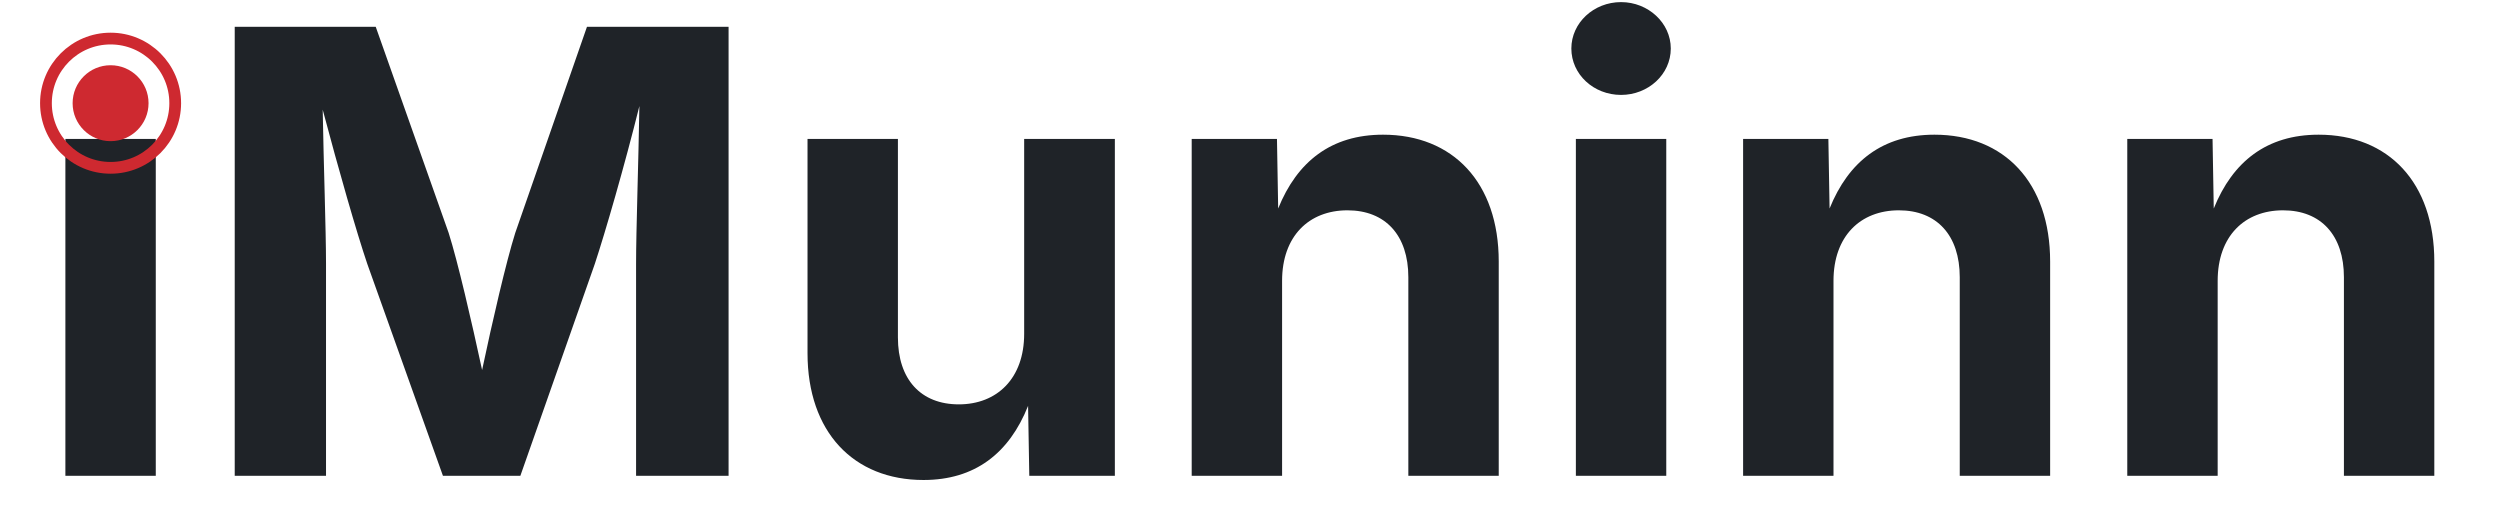
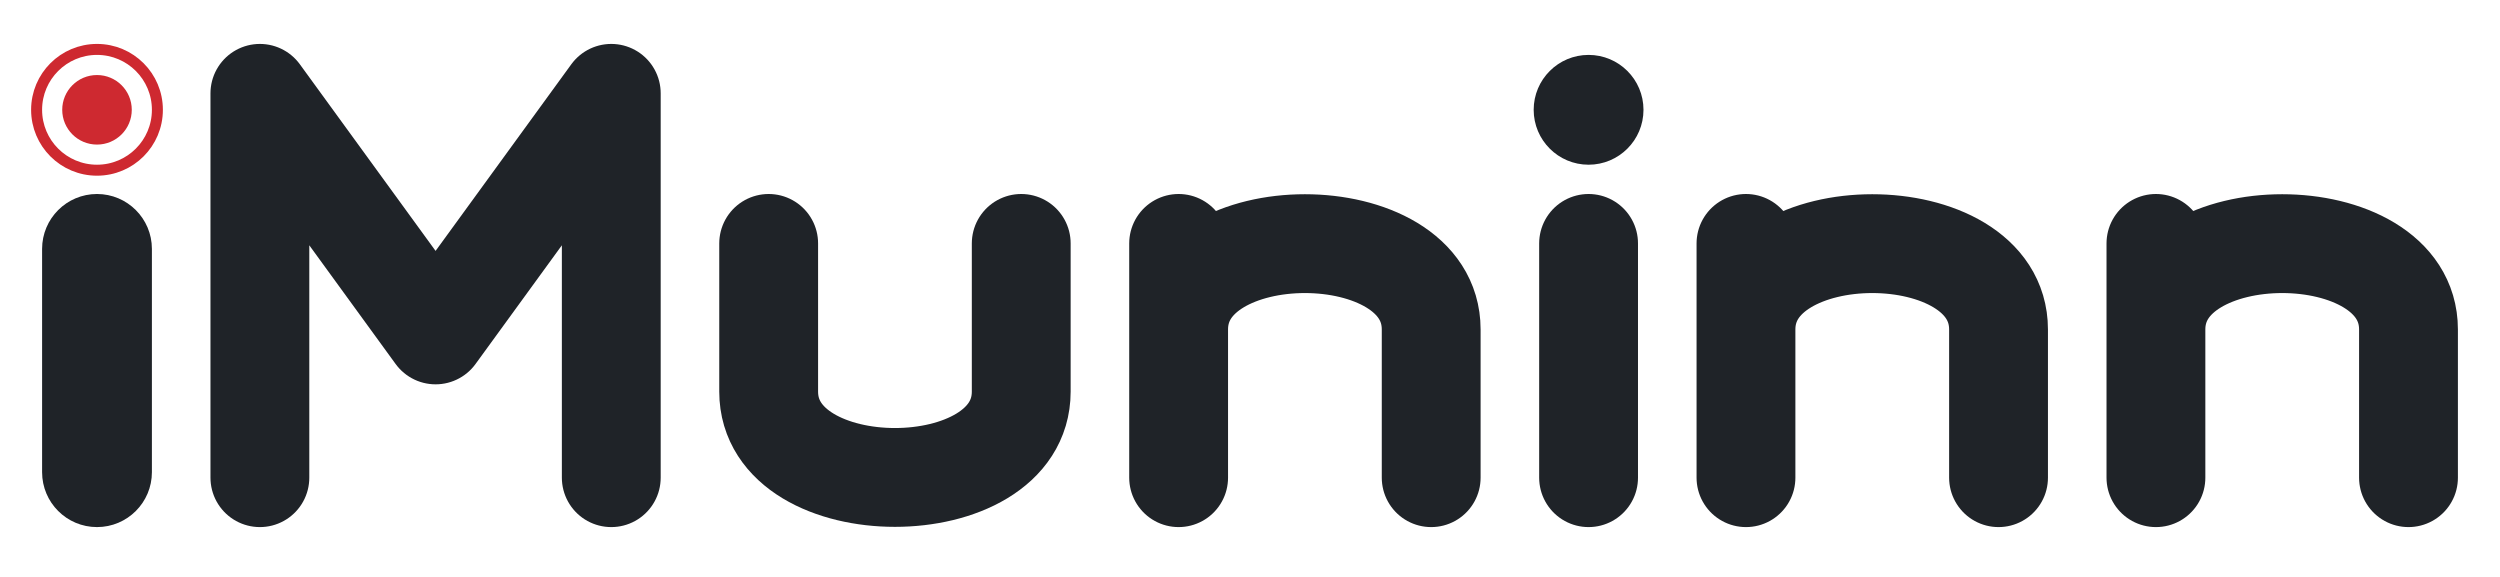
- <svg xmlns="http://www.w3.org/2000/svg" viewBox="-89 -1579 8297 1699" role="img" aria-label="iMuninn">
-   <path fill="#1F2328" fill-rule="nonzero" d="M128.0 0H428.0V-1118H128.0Z M690.0 0H993.0V-703C993.0 -815 985.0 -1034 982.0 -1215C1035.0 -1015 1095.0 -806 1130.0 -703L1381.0 0H1638.0L1885.0 -703C1920.0 -809 1983.0 -1026 2033.0 -1227C2030.0 -1039 2022.0 -815 2022.0 -703V0H2329.0V-1490H1859.0L1621.0 -806C1591.0 -711 1545.0 -512 1511.0 -351C1476.0 -513 1430.0 -712 1400.0 -806L1158.0 -1490H690.0Z M2976.0 14C3146.0 14 3260.0 -74 3323.0 -232L3327.0 0H3611.0V-1118H3310.0V-471C3310.0 -323 3220.0 -237 3093.0 -237C2967.0 -237 2891.0 -320 2891.0 -459V-1118H2591.0V-407C2591.0 -145 2744.0 14 2976.0 14Z M4166.0 -647C4166.0 -795 4255.0 -881 4383.0 -881C4509.0 -881 4585.0 -798 4585.0 -659V0H4885.0V-711C4885.0 -973 4733.0 -1132 4501.0 -1132C4329.0 -1132 4216.0 -1043 4153.0 -887L4149.0 -1118H3866.0V0H4166.0Z M5141.0 0H5441.0V-1118H5141.0ZM5291.0 -1264C5381.0 -1264 5456.0 -1332 5456.0 -1418C5456.0 -1503 5381.0 -1572 5291.0 -1572C5200.0 -1572 5126.0 -1503 5126.0 -1418C5126.0 -1332 5200.0 -1264 5291.0 -1264Z M5996.0 -647C5996.0 -795 6085.0 -881 6213.0 -881C6339.0 -881 6415.0 -798 6415.0 -659V0H6715.0V-711C6715.0 -973 6563.0 -1132 6331.0 -1132C6159.0 -1132 6046.0 -1043 5983.0 -887L5979.0 -1118H5696.0V0H5996.0Z M7271.0 -647C7271.0 -795 7360.0 -881 7488.0 -881C7614.0 -881 7690.0 -798 7690.0 -659V0H7990.0V-711C7990.0 -973 7838.0 -1132 7606.0 -1132C7434.0 -1132 7321.0 -1043 7258.0 -887L7254.0 -1118H6971.0V0H7271.0Z" />
-   <circle cx="278.0" cy="-1236.5" r="214.5" fill="none" stroke="#CE2930" stroke-width="39.0" />
-   <circle cx="278.0" cy="-1236.5" r="126.0" fill="#CE2930" />
+ <svg xmlns="http://www.w3.org/2000/svg" viewBox="120 200 2732 630" role="img" aria-label="iMuninn">
+   <rect x="166" y="412" width="120" height="364" rx="60" fill="#1F2328" />
+   <g fill="none" stroke="#1F2328" stroke-width="108" stroke-linecap="round" stroke-linejoin="round">
+     <path d="M404 722V302L596 566L788 302V722" />
+     <path d="M960 466V628C960 753 1236 753 1236 628V466" />
+     <path d="M1408 722V466M1408 560C1408 435 1684 435 1684 560V722" />
+     <path d="M1856 466V722" />
+     <path d="M2028 722V466M2028 560C2028 435 2304 435 2304 560V722" />
+     <path d="M2476 722V466M2476 560C2476 435 2752 435 2752 560V722" />
+   </g>
+   <circle cx="226" cy="320" r="66" fill="none" stroke="#CE2930" stroke-width="12" />
+   <circle cx="226" cy="320" r="38" fill="#CE2930" />
+   <circle cx="1856" cy="320" r="60" fill="#1F2328" />
</svg>
